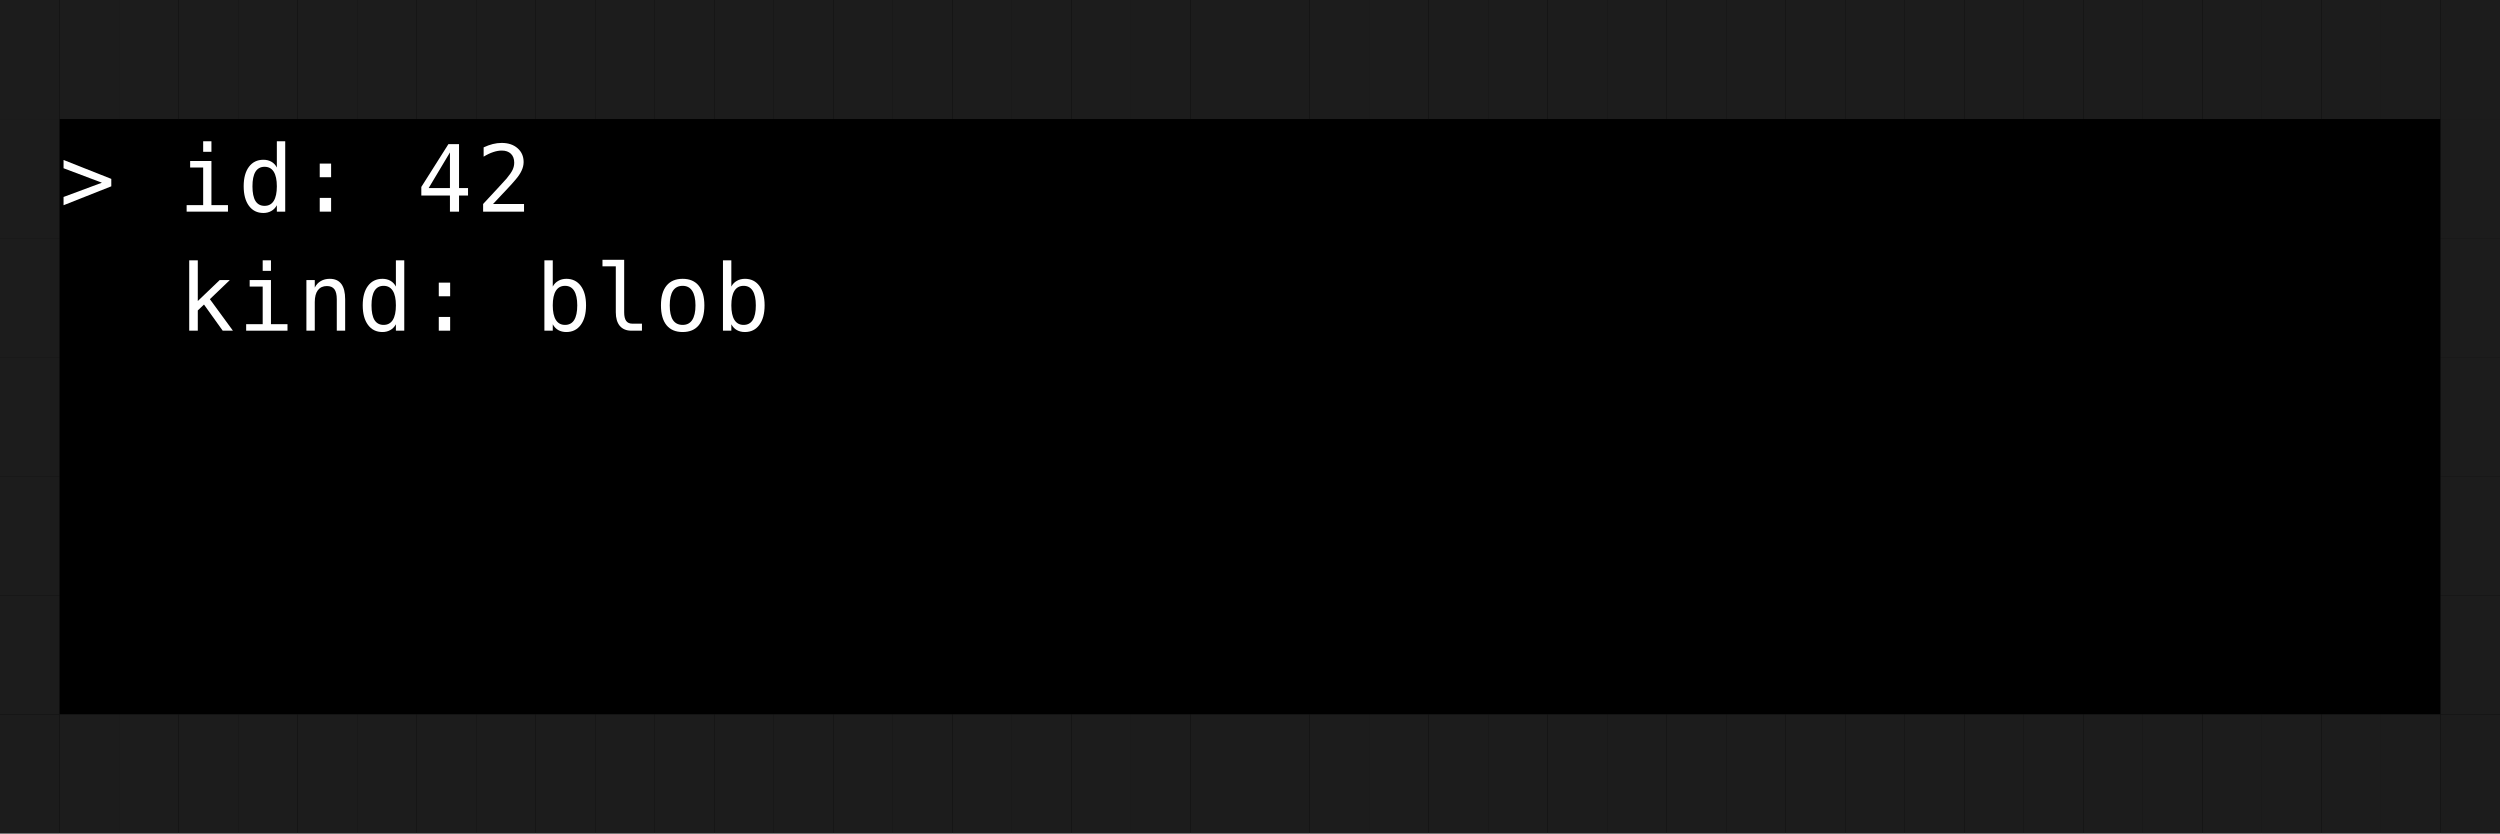
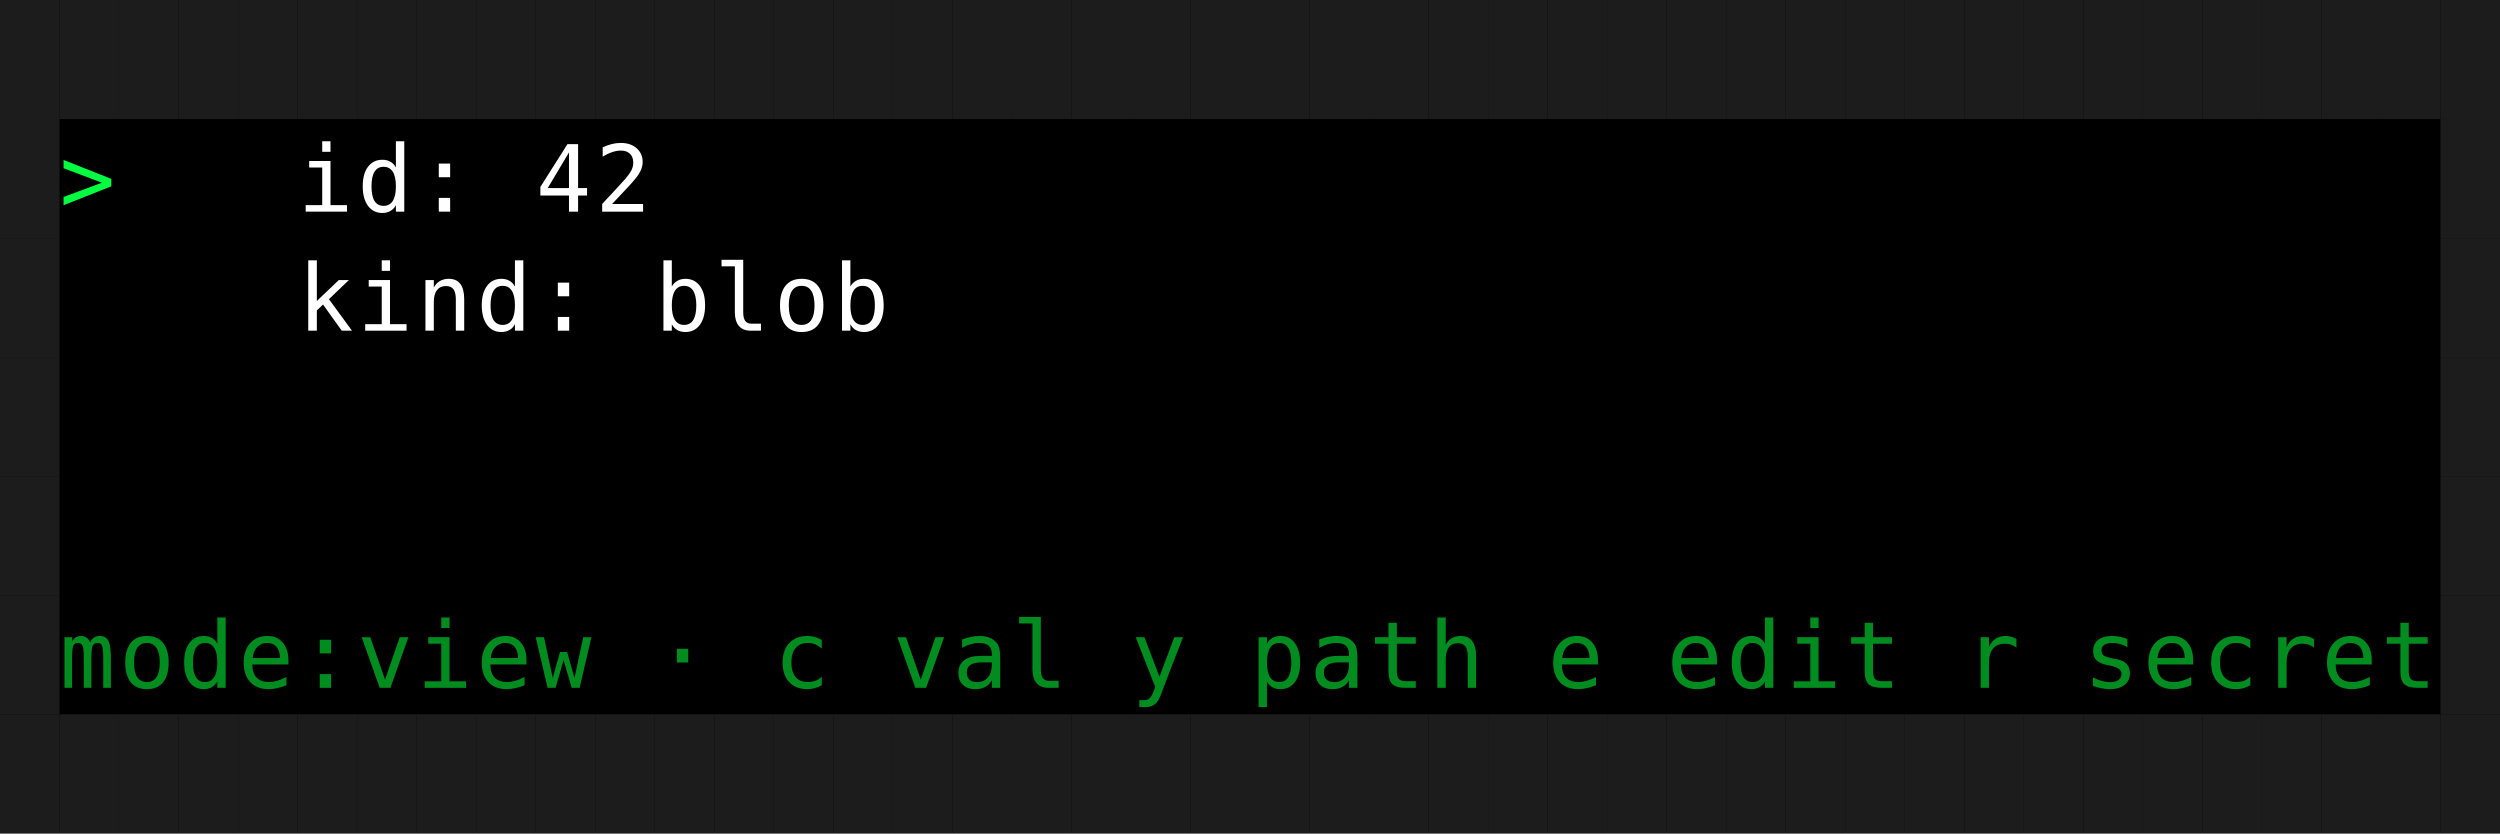
<svg xmlns="http://www.w3.org/2000/svg" width="378" height="126" viewBox="0 0 378 126" role="img" aria-label="Object inspector ASCII" style="background:#000000">
  <rect width="100%" height="100%" fill="#000000" />
  <g font-family="ui-monospace, SFMono-Regular, Menlo, Consolas, monospace" font-size="14">
    <rect x="0" y="0" width="9" height="18" fill="#1c1c1c" />
    <rect x="9" y="0" width="9" height="18" fill="#1c1c1c" />
    <rect x="18" y="0" width="9" height="18" fill="#1c1c1c" />
    <rect x="27" y="0" width="9" height="18" fill="#1c1c1c" />
    <rect x="36" y="0" width="9" height="18" fill="#1c1c1c" />
    <rect x="45" y="0" width="9" height="18" fill="#1c1c1c" />
    <rect x="54" y="0" width="9" height="18" fill="#1c1c1c" />
    <rect x="63" y="0" width="9" height="18" fill="#1c1c1c" />
    <rect x="72" y="0" width="9" height="18" fill="#1c1c1c" />
    <rect x="81" y="0" width="9" height="18" fill="#1c1c1c" />
    <rect x="90" y="0" width="9" height="18" fill="#1c1c1c" />
    <rect x="99" y="0" width="9" height="18" fill="#1c1c1c" />
    <rect x="108" y="0" width="9" height="18" fill="#1c1c1c" />
    <rect x="117" y="0" width="9" height="18" fill="#1c1c1c" />
    <rect x="126" y="0" width="9" height="18" fill="#1c1c1c" />
    <rect x="135" y="0" width="9" height="18" fill="#1c1c1c" />
    <rect x="144" y="0" width="9" height="18" fill="#1c1c1c" />
    <rect x="153" y="0" width="9" height="18" fill="#1c1c1c" />
    <rect x="162" y="0" width="9" height="18" fill="#1c1c1c" />
    <rect x="171" y="0" width="9" height="18" fill="#1c1c1c" />
    <rect x="180" y="0" width="9" height="18" fill="#1c1c1c" />
    <rect x="189" y="0" width="9" height="18" fill="#1c1c1c" />
    <rect x="198" y="0" width="9" height="18" fill="#1c1c1c" />
    <rect x="207" y="0" width="9" height="18" fill="#1c1c1c" />
    <rect x="216" y="0" width="9" height="18" fill="#1c1c1c" />
    <rect x="225" y="0" width="9" height="18" fill="#1c1c1c" />
    <rect x="234" y="0" width="9" height="18" fill="#1c1c1c" />
    <rect x="243" y="0" width="9" height="18" fill="#1c1c1c" />
    <rect x="252" y="0" width="9" height="18" fill="#1c1c1c" />
    <rect x="261" y="0" width="9" height="18" fill="#1c1c1c" />
    <rect x="270" y="0" width="9" height="18" fill="#1c1c1c" />
    <rect x="279" y="0" width="9" height="18" fill="#1c1c1c" />
    <rect x="288" y="0" width="9" height="18" fill="#1c1c1c" />
    <rect x="297" y="0" width="9" height="18" fill="#1c1c1c" />
    <rect x="306" y="0" width="9" height="18" fill="#1c1c1c" />
    <rect x="315" y="0" width="9" height="18" fill="#1c1c1c" />
    <rect x="324" y="0" width="9" height="18" fill="#1c1c1c" />
    <rect x="333" y="0" width="9" height="18" fill="#1c1c1c" />
    <rect x="342" y="0" width="9" height="18" fill="#1c1c1c" />
    <rect x="351" y="0" width="9" height="18" fill="#1c1c1c" />
    <rect x="360" y="0" width="9" height="18" fill="#1c1c1c" />
    <rect x="369" y="0" width="9" height="18" fill="#1c1c1c" />
    <rect x="0" y="18" width="9" height="18" fill="#1c1c1c" />
-     <text x="9" y="32" fill="#ffffff">&gt;</text>
-     <text x="27" y="32" fill="#ffffff">i</text>
-     <text x="36" y="32" fill="#ffffff">d</text>
-     <text x="45" y="32" fill="#ffffff">:</text>
-     <text x="63" y="32" fill="#ffffff">4</text>
-     <text x="72" y="32" fill="#ffffff">2</text>
+     <text x="9" y="32" fill="#00ff41">&gt;</text>
+     <text x="45" y="32" fill="#ffffff">i</text>
+     <text x="54" y="32" fill="#ffffff">d</text>
+     <text x="63" y="32" fill="#ffffff">:</text>
+     <text x="81" y="32" fill="#ffffff">4</text>
+     <text x="90" y="32" fill="#ffffff">2</text>
    <rect x="369" y="18" width="9" height="18" fill="#1c1c1c" />
    <rect x="0" y="36" width="9" height="18" fill="#1c1c1c" />
-     <text x="27" y="50" fill="#ffffff">k</text>
-     <text x="36" y="50" fill="#ffffff">i</text>
-     <text x="45" y="50" fill="#ffffff">n</text>
-     <text x="54" y="50" fill="#ffffff">d</text>
-     <text x="63" y="50" fill="#ffffff">:</text>
-     <text x="81" y="50" fill="#ffffff">b</text>
-     <text x="90" y="50" fill="#ffffff">l</text>
-     <text x="99" y="50" fill="#ffffff">o</text>
-     <text x="108" y="50" fill="#ffffff">b</text>
+     <text x="45" y="50" fill="#ffffff">k</text>
+     <text x="54" y="50" fill="#ffffff">i</text>
+     <text x="63" y="50" fill="#ffffff">n</text>
+     <text x="72" y="50" fill="#ffffff">d</text>
+     <text x="81" y="50" fill="#ffffff">:</text>
+     <text x="99" y="50" fill="#ffffff">b</text>
+     <text x="108" y="50" fill="#ffffff">l</text>
+     <text x="117" y="50" fill="#ffffff">o</text>
+     <text x="126" y="50" fill="#ffffff">b</text>
    <rect x="369" y="36" width="9" height="18" fill="#1c1c1c" />
    <rect x="0" y="54" width="9" height="18" fill="#1c1c1c" />
    <rect x="369" y="54" width="9" height="18" fill="#1c1c1c" />
    <rect x="0" y="72" width="9" height="18" fill="#1c1c1c" />
    <rect x="369" y="72" width="9" height="18" fill="#1c1c1c" />
    <rect x="0" y="90" width="9" height="18" fill="#1c1c1c" />
+     <text x="9" y="104" fill="#008c1e">m</text>
+     <text x="18" y="104" fill="#008c1e">o</text>
+     <text x="27" y="104" fill="#008c1e">d</text>
+     <text x="36" y="104" fill="#008c1e">e</text>
+     <text x="45" y="104" fill="#008c1e">:</text>
+     <text x="54" y="104" fill="#008c1e">v</text>
+     <text x="63" y="104" fill="#008c1e">i</text>
+     <text x="72" y="104" fill="#008c1e">e</text>
+     <text x="81" y="104" fill="#008c1e">w</text>
+     <text x="99" y="104" fill="#008c1e">·</text>
+     <text x="117" y="104" fill="#008c1e">c</text>
+     <text x="135" y="104" fill="#008c1e">v</text>
+     <text x="144" y="104" fill="#008c1e">a</text>
+     <text x="153" y="104" fill="#008c1e">l</text>
+     <text x="171" y="104" fill="#008c1e">y</text>
+     <text x="189" y="104" fill="#008c1e">p</text>
+     <text x="198" y="104" fill="#008c1e">a</text>
+     <text x="207" y="104" fill="#008c1e">t</text>
+     <text x="216" y="104" fill="#008c1e">h</text>
+     <text x="234" y="104" fill="#008c1e">e</text>
+     <text x="252" y="104" fill="#008c1e">e</text>
+     <text x="261" y="104" fill="#008c1e">d</text>
+     <text x="270" y="104" fill="#008c1e">i</text>
+     <text x="279" y="104" fill="#008c1e">t</text>
+     <text x="297" y="104" fill="#008c1e">r</text>
+     <text x="315" y="104" fill="#008c1e">s</text>
+     <text x="324" y="104" fill="#008c1e">e</text>
+     <text x="333" y="104" fill="#008c1e">c</text>
+     <text x="342" y="104" fill="#008c1e">r</text>
+     <text x="351" y="104" fill="#008c1e">e</text>
+     <text x="360" y="104" fill="#008c1e">t</text>
    <rect x="369" y="90" width="9" height="18" fill="#1c1c1c" />
    <rect x="0" y="108" width="9" height="18" fill="#1c1c1c" />
    <rect x="9" y="108" width="9" height="18" fill="#1c1c1c" />
    <rect x="18" y="108" width="9" height="18" fill="#1c1c1c" />
    <rect x="27" y="108" width="9" height="18" fill="#1c1c1c" />
    <rect x="36" y="108" width="9" height="18" fill="#1c1c1c" />
    <rect x="45" y="108" width="9" height="18" fill="#1c1c1c" />
    <rect x="54" y="108" width="9" height="18" fill="#1c1c1c" />
    <rect x="63" y="108" width="9" height="18" fill="#1c1c1c" />
    <rect x="72" y="108" width="9" height="18" fill="#1c1c1c" />
    <rect x="81" y="108" width="9" height="18" fill="#1c1c1c" />
    <rect x="90" y="108" width="9" height="18" fill="#1c1c1c" />
    <rect x="99" y="108" width="9" height="18" fill="#1c1c1c" />
    <rect x="108" y="108" width="9" height="18" fill="#1c1c1c" />
    <rect x="117" y="108" width="9" height="18" fill="#1c1c1c" />
    <rect x="126" y="108" width="9" height="18" fill="#1c1c1c" />
    <rect x="135" y="108" width="9" height="18" fill="#1c1c1c" />
    <rect x="144" y="108" width="9" height="18" fill="#1c1c1c" />
    <rect x="153" y="108" width="9" height="18" fill="#1c1c1c" />
    <rect x="162" y="108" width="9" height="18" fill="#1c1c1c" />
    <rect x="171" y="108" width="9" height="18" fill="#1c1c1c" />
    <rect x="180" y="108" width="9" height="18" fill="#1c1c1c" />
    <rect x="189" y="108" width="9" height="18" fill="#1c1c1c" />
    <rect x="198" y="108" width="9" height="18" fill="#1c1c1c" />
    <rect x="207" y="108" width="9" height="18" fill="#1c1c1c" />
    <rect x="216" y="108" width="9" height="18" fill="#1c1c1c" />
    <rect x="225" y="108" width="9" height="18" fill="#1c1c1c" />
    <rect x="234" y="108" width="9" height="18" fill="#1c1c1c" />
    <rect x="243" y="108" width="9" height="18" fill="#1c1c1c" />
    <rect x="252" y="108" width="9" height="18" fill="#1c1c1c" />
    <rect x="261" y="108" width="9" height="18" fill="#1c1c1c" />
    <rect x="270" y="108" width="9" height="18" fill="#1c1c1c" />
    <rect x="279" y="108" width="9" height="18" fill="#1c1c1c" />
    <rect x="288" y="108" width="9" height="18" fill="#1c1c1c" />
    <rect x="297" y="108" width="9" height="18" fill="#1c1c1c" />
    <rect x="306" y="108" width="9" height="18" fill="#1c1c1c" />
    <rect x="315" y="108" width="9" height="18" fill="#1c1c1c" />
    <rect x="324" y="108" width="9" height="18" fill="#1c1c1c" />
    <rect x="333" y="108" width="9" height="18" fill="#1c1c1c" />
    <rect x="342" y="108" width="9" height="18" fill="#1c1c1c" />
    <rect x="351" y="108" width="9" height="18" fill="#1c1c1c" />
    <rect x="360" y="108" width="9" height="18" fill="#1c1c1c" />
    <rect x="369" y="108" width="9" height="18" fill="#1c1c1c" />
  </g>
</svg>
